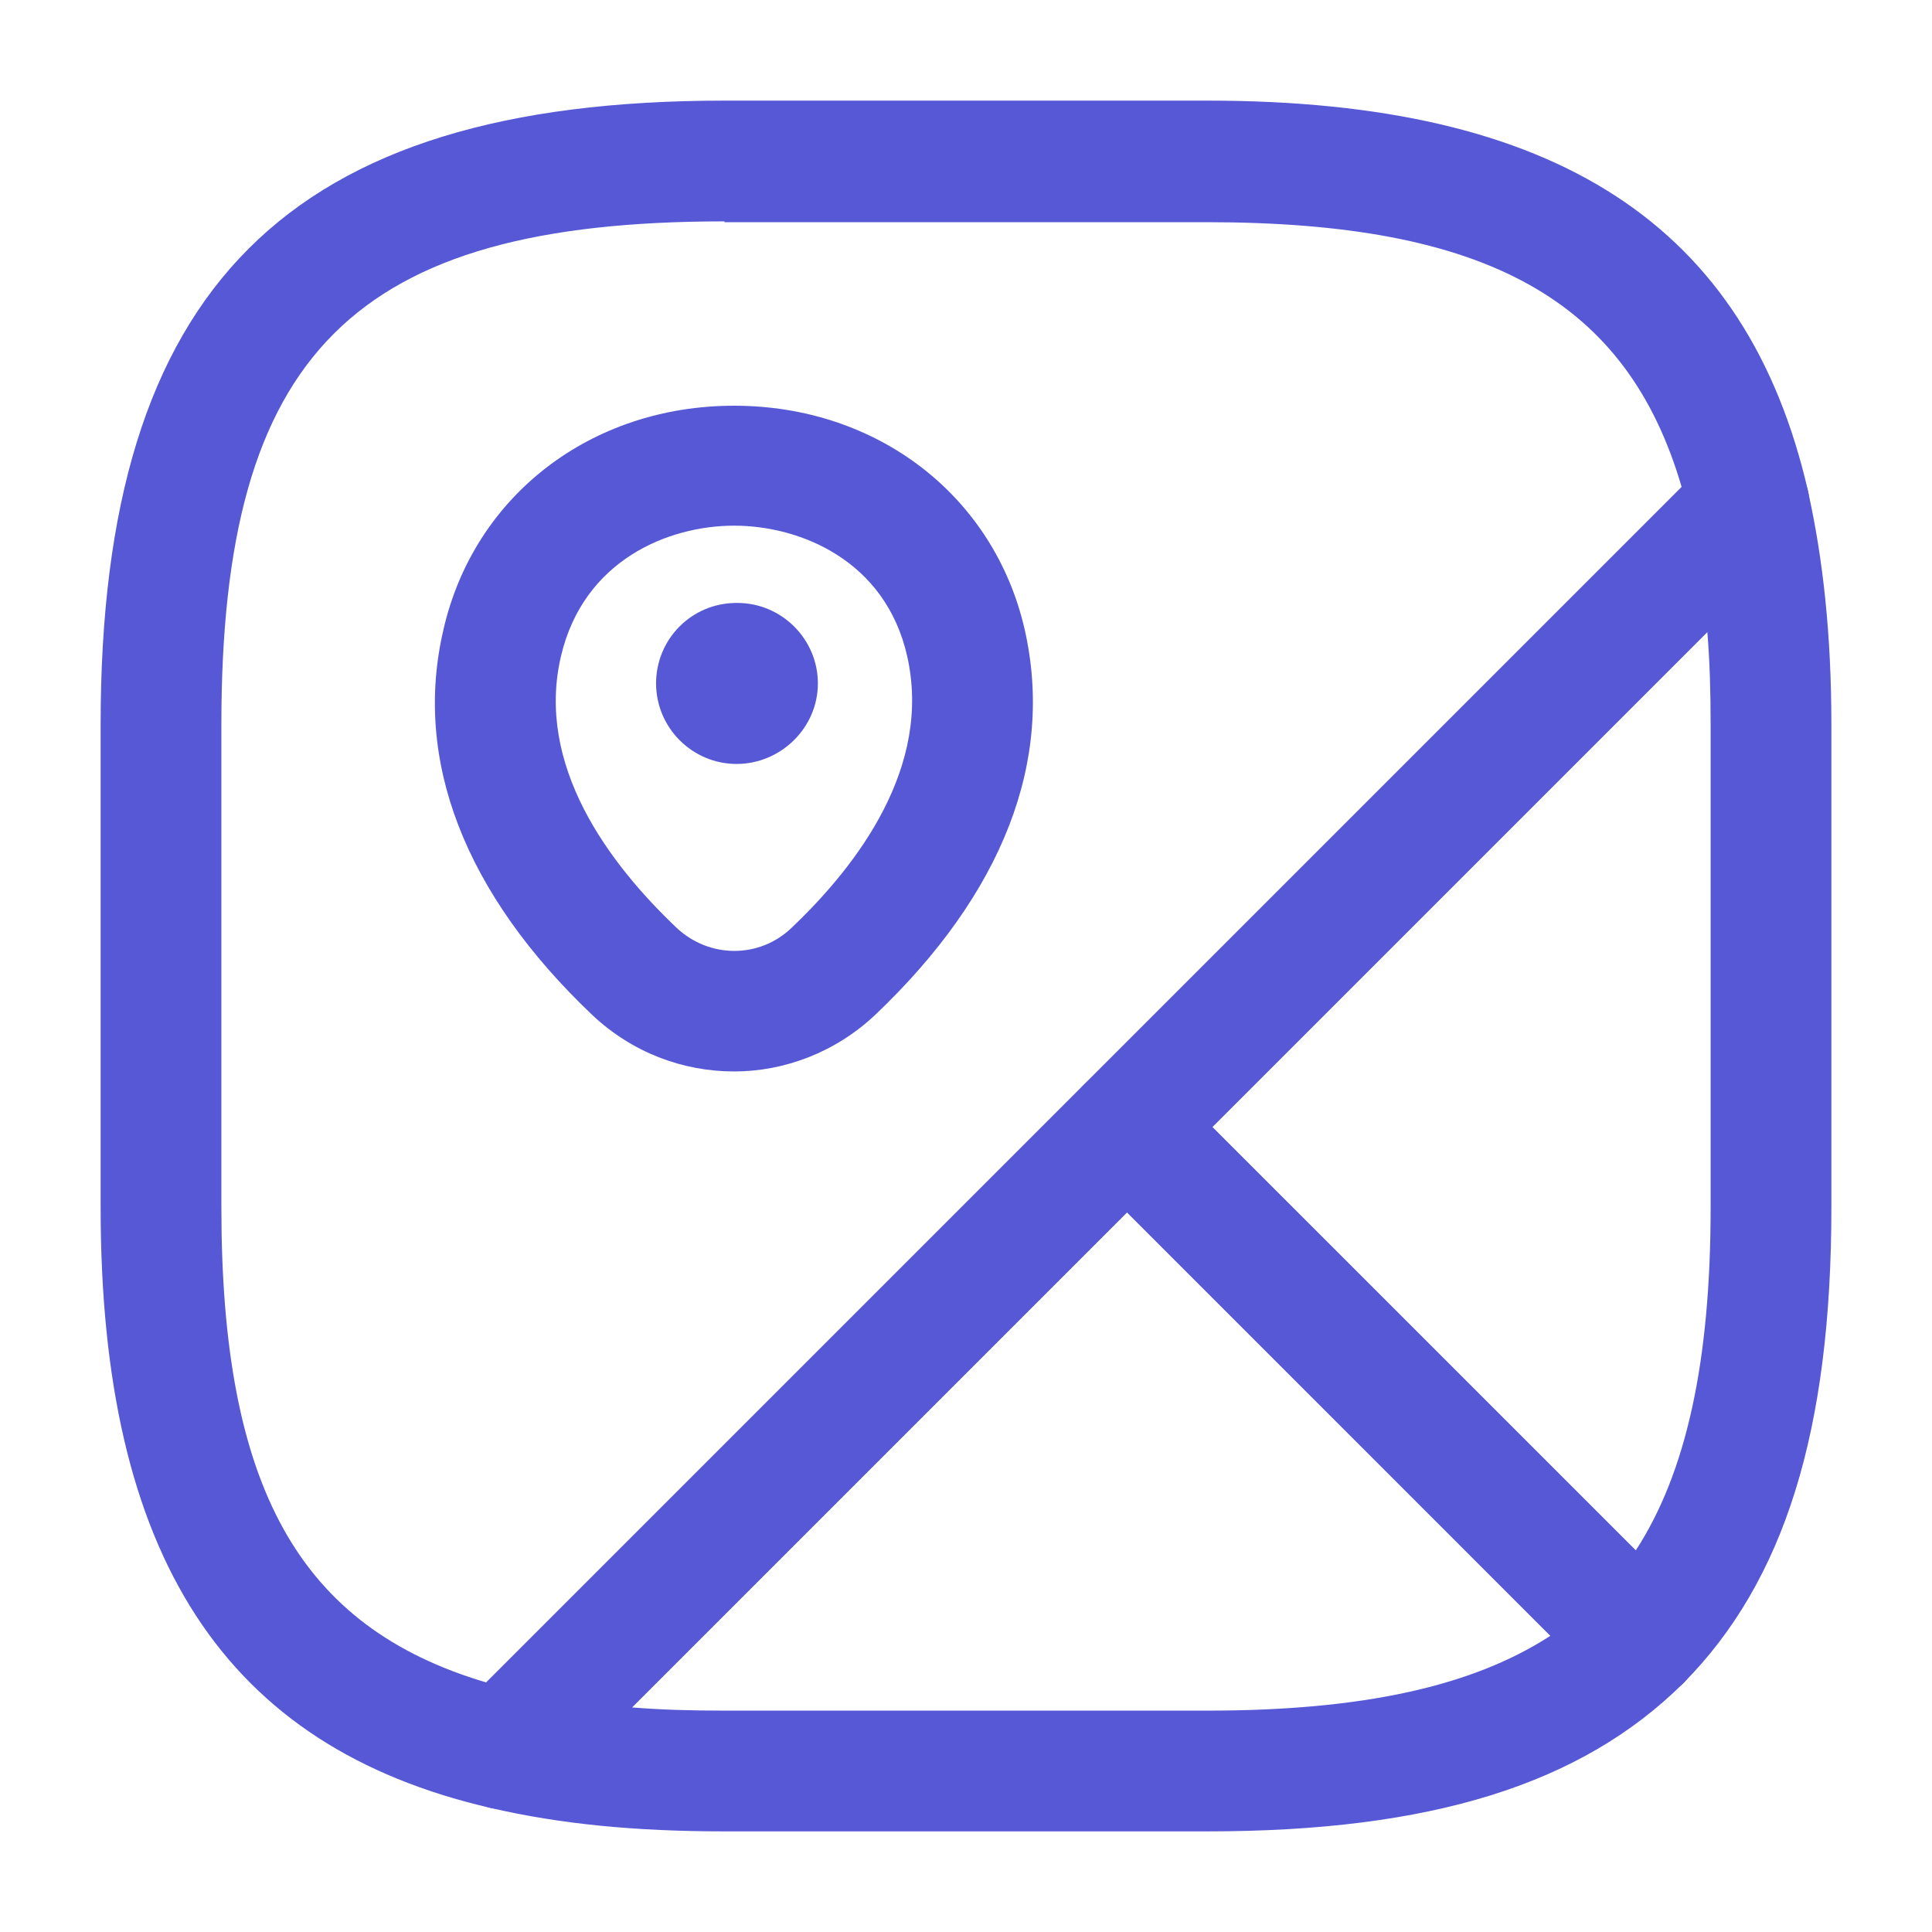
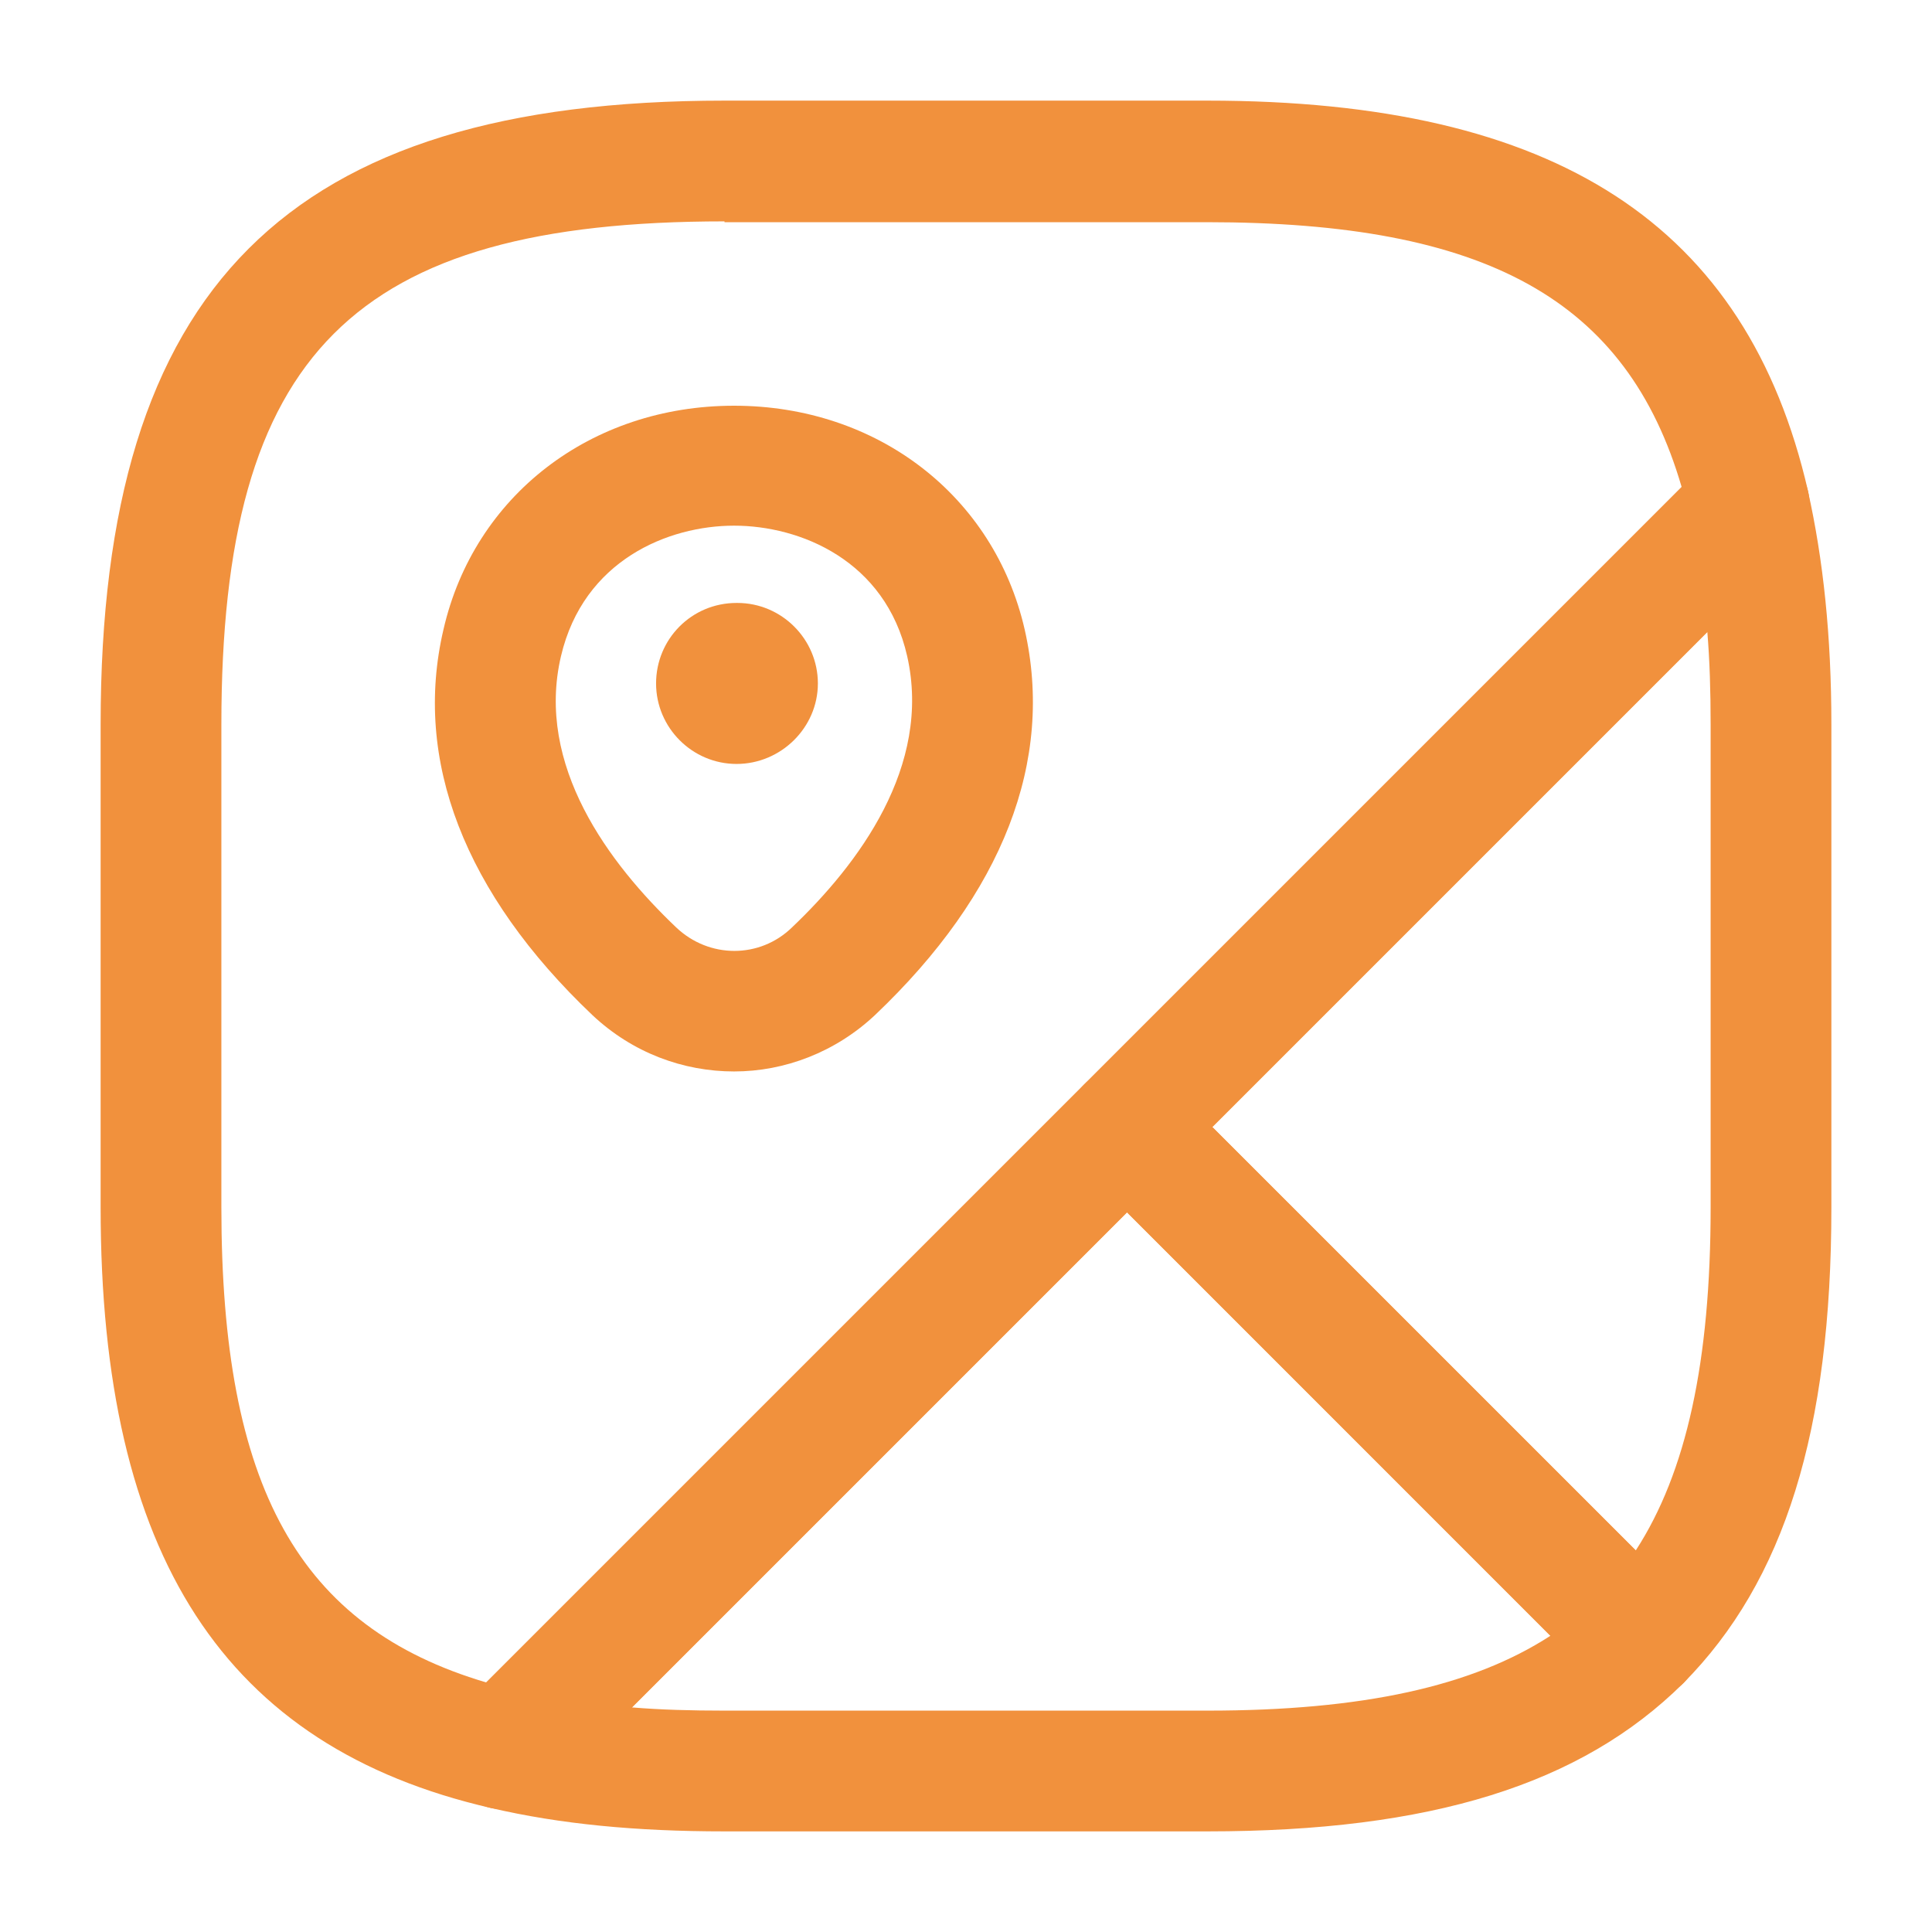
<svg xmlns="http://www.w3.org/2000/svg" width="24" height="24" viewBox="0 0 24 24" fill="none">
-   <path d="M20.38 21.13C20.18 21.13 19.989 21.05 19.849 20.91L13.47 14.53C13.18 14.24 13.18 13.76 13.47 13.47L21.2 5.74C21.39 5.55 21.68 5.48 21.939 5.55C22.2 5.63 22.399 5.84 22.459 6.1C22.649 6.95 22.75 7.9 22.75 9V15C22.75 17.77 22.169 19.64 20.91 20.91C20.77 21.05 20.559 21.08 20.38 21.13ZM15.059 14L20.32 19.26C20.95 18.29 21.25 16.91 21.25 15V9C21.25 8.59 21.239 8.21 21.209 7.85L15.059 14Z" fill="#5758D6" />
-   <path d="M6.27 22.48C6.21 22.48 6.16 22.47 6.1 22.46C2.79 21.7 1.25 19.33 1.25 15V9C1.25 3.57 3.57 1.25 9 1.25H15C19.33 1.25 21.7 2.79 22.46 6.1C22.52 6.35 22.44 6.62 22.26 6.8L6.8 22.26C6.66 22.4 6.47 22.48 6.27 22.48ZM9 2.75C4.39 2.75 2.75 4.39 2.75 9V15C2.75 18.47 3.71 20.21 6.04 20.9L20.89 6.05C20.21 3.72 18.46 2.76 14.99 2.76H9V2.75Z" fill="#5758D6" />
-   <path d="M15 22.75H9C7.9 22.75 6.96 22.66 6.1 22.46C5.83 22.4 5.62 22.2 5.55 21.94C5.47 21.68 5.55 21.4 5.74 21.2L13.47 13.47C13.76 13.18 14.24 13.18 14.53 13.47L20.91 19.85C21.05 19.99 21.13 20.18 21.13 20.38C21.13 20.58 21.05 20.77 20.91 20.91C19.64 22.17 17.77 22.75 15 22.75ZM7.85 21.21C8.21 21.24 8.59 21.25 9 21.25H15C16.92 21.25 18.29 20.95 19.26 20.32L14 15.06L7.85 21.21Z" fill="#5758D6" />
-   <path d="M9.119 13.31C8.489 13.31 7.859 13.08 7.359 12.61C5.769 11.1 5.129 9.44 5.509 7.82C5.889 6.16 7.339 5.04 9.119 5.04C10.899 5.04 12.349 6.16 12.729 7.82C13.099 9.45 12.459 11.1 10.869 12.61C10.379 13.07 9.749 13.31 9.119 13.31ZM6.969 8.15C6.649 9.51 7.569 10.73 8.399 11.52C8.809 11.91 9.439 11.91 9.839 11.52C10.659 10.74 11.579 9.52 11.269 8.15C10.999 6.96 9.939 6.53 9.119 6.53C8.299 6.53 7.249 6.96 6.969 8.15Z" fill="#5758D6" />
-   <path d="M9.15 9.49C8.6 9.49 8.15 9.04 8.15 8.49C8.15 7.94 8.59 7.49 9.15 7.49H9.16C9.71 7.49 10.16 7.94 10.16 8.49C10.16 9.04 9.7 9.49 9.15 9.49Z" fill="#5758D6" />
+   <path d="M20.38 21.13C20.18 21.13 19.989 21.05 19.849 20.91L13.47 14.53C13.18 14.24 13.18 13.76 13.47 13.47L21.2 5.74C21.39 5.55 21.68 5.48 21.939 5.55C22.2 5.63 22.399 5.84 22.459 6.1C22.649 6.95 22.75 7.9 22.75 9V15C22.75 17.77 22.169 19.64 20.91 20.91C20.77 21.05 20.559 21.08 20.38 21.13ZM15.059 14L20.32 19.26C20.95 18.29 21.25 16.91 21.25 15V9C21.25 8.59 21.239 8.21 21.209 7.85L15.059 14Z" fill="#f1913d" />
+   <path d="M6.27 22.48C6.21 22.48 6.16 22.47 6.1 22.46C2.79 21.7 1.25 19.33 1.25 15V9C1.25 3.57 3.57 1.25 9 1.25H15C19.33 1.25 21.7 2.79 22.46 6.1C22.52 6.35 22.44 6.62 22.26 6.8L6.8 22.26C6.66 22.4 6.47 22.48 6.27 22.48ZM9 2.75C4.39 2.75 2.75 4.39 2.75 9V15C2.75 18.47 3.71 20.21 6.04 20.9L20.89 6.05C20.21 3.72 18.46 2.76 14.99 2.76H9V2.75Z" fill="#f1913d" />
+   <path d="M15 22.75H9C7.9 22.75 6.96 22.66 6.1 22.46C5.83 22.4 5.62 22.2 5.55 21.94C5.47 21.68 5.55 21.4 5.74 21.2L13.47 13.47C13.76 13.18 14.24 13.18 14.53 13.47L20.91 19.85C21.05 19.99 21.13 20.18 21.13 20.38C21.13 20.58 21.05 20.77 20.91 20.91C19.64 22.17 17.77 22.75 15 22.75ZM7.85 21.21C8.21 21.24 8.59 21.25 9 21.25H15C16.92 21.25 18.29 20.95 19.26 20.32L14 15.06L7.85 21.21Z" fill="#f1913d" />
+   <path d="M9.119 13.31C8.489 13.31 7.859 13.08 7.359 12.61C5.769 11.1 5.129 9.44 5.509 7.82C5.889 6.16 7.339 5.04 9.119 5.04C10.899 5.04 12.349 6.16 12.729 7.82C13.099 9.45 12.459 11.1 10.869 12.61C10.379 13.07 9.749 13.31 9.119 13.31ZM6.969 8.15C6.649 9.51 7.569 10.73 8.399 11.52C8.809 11.91 9.439 11.91 9.839 11.52C10.659 10.74 11.579 9.52 11.269 8.15C10.999 6.96 9.939 6.53 9.119 6.53C8.299 6.53 7.249 6.96 6.969 8.15Z" fill="#f1913d" />
+   <path d="M9.15 9.49C8.6 9.49 8.15 9.04 8.15 8.49C8.15 7.94 8.59 7.49 9.15 7.49H9.16C9.71 7.49 10.16 7.94 10.16 8.49C10.16 9.04 9.7 9.49 9.15 9.49Z" fill="#f1913d" />
</svg>
